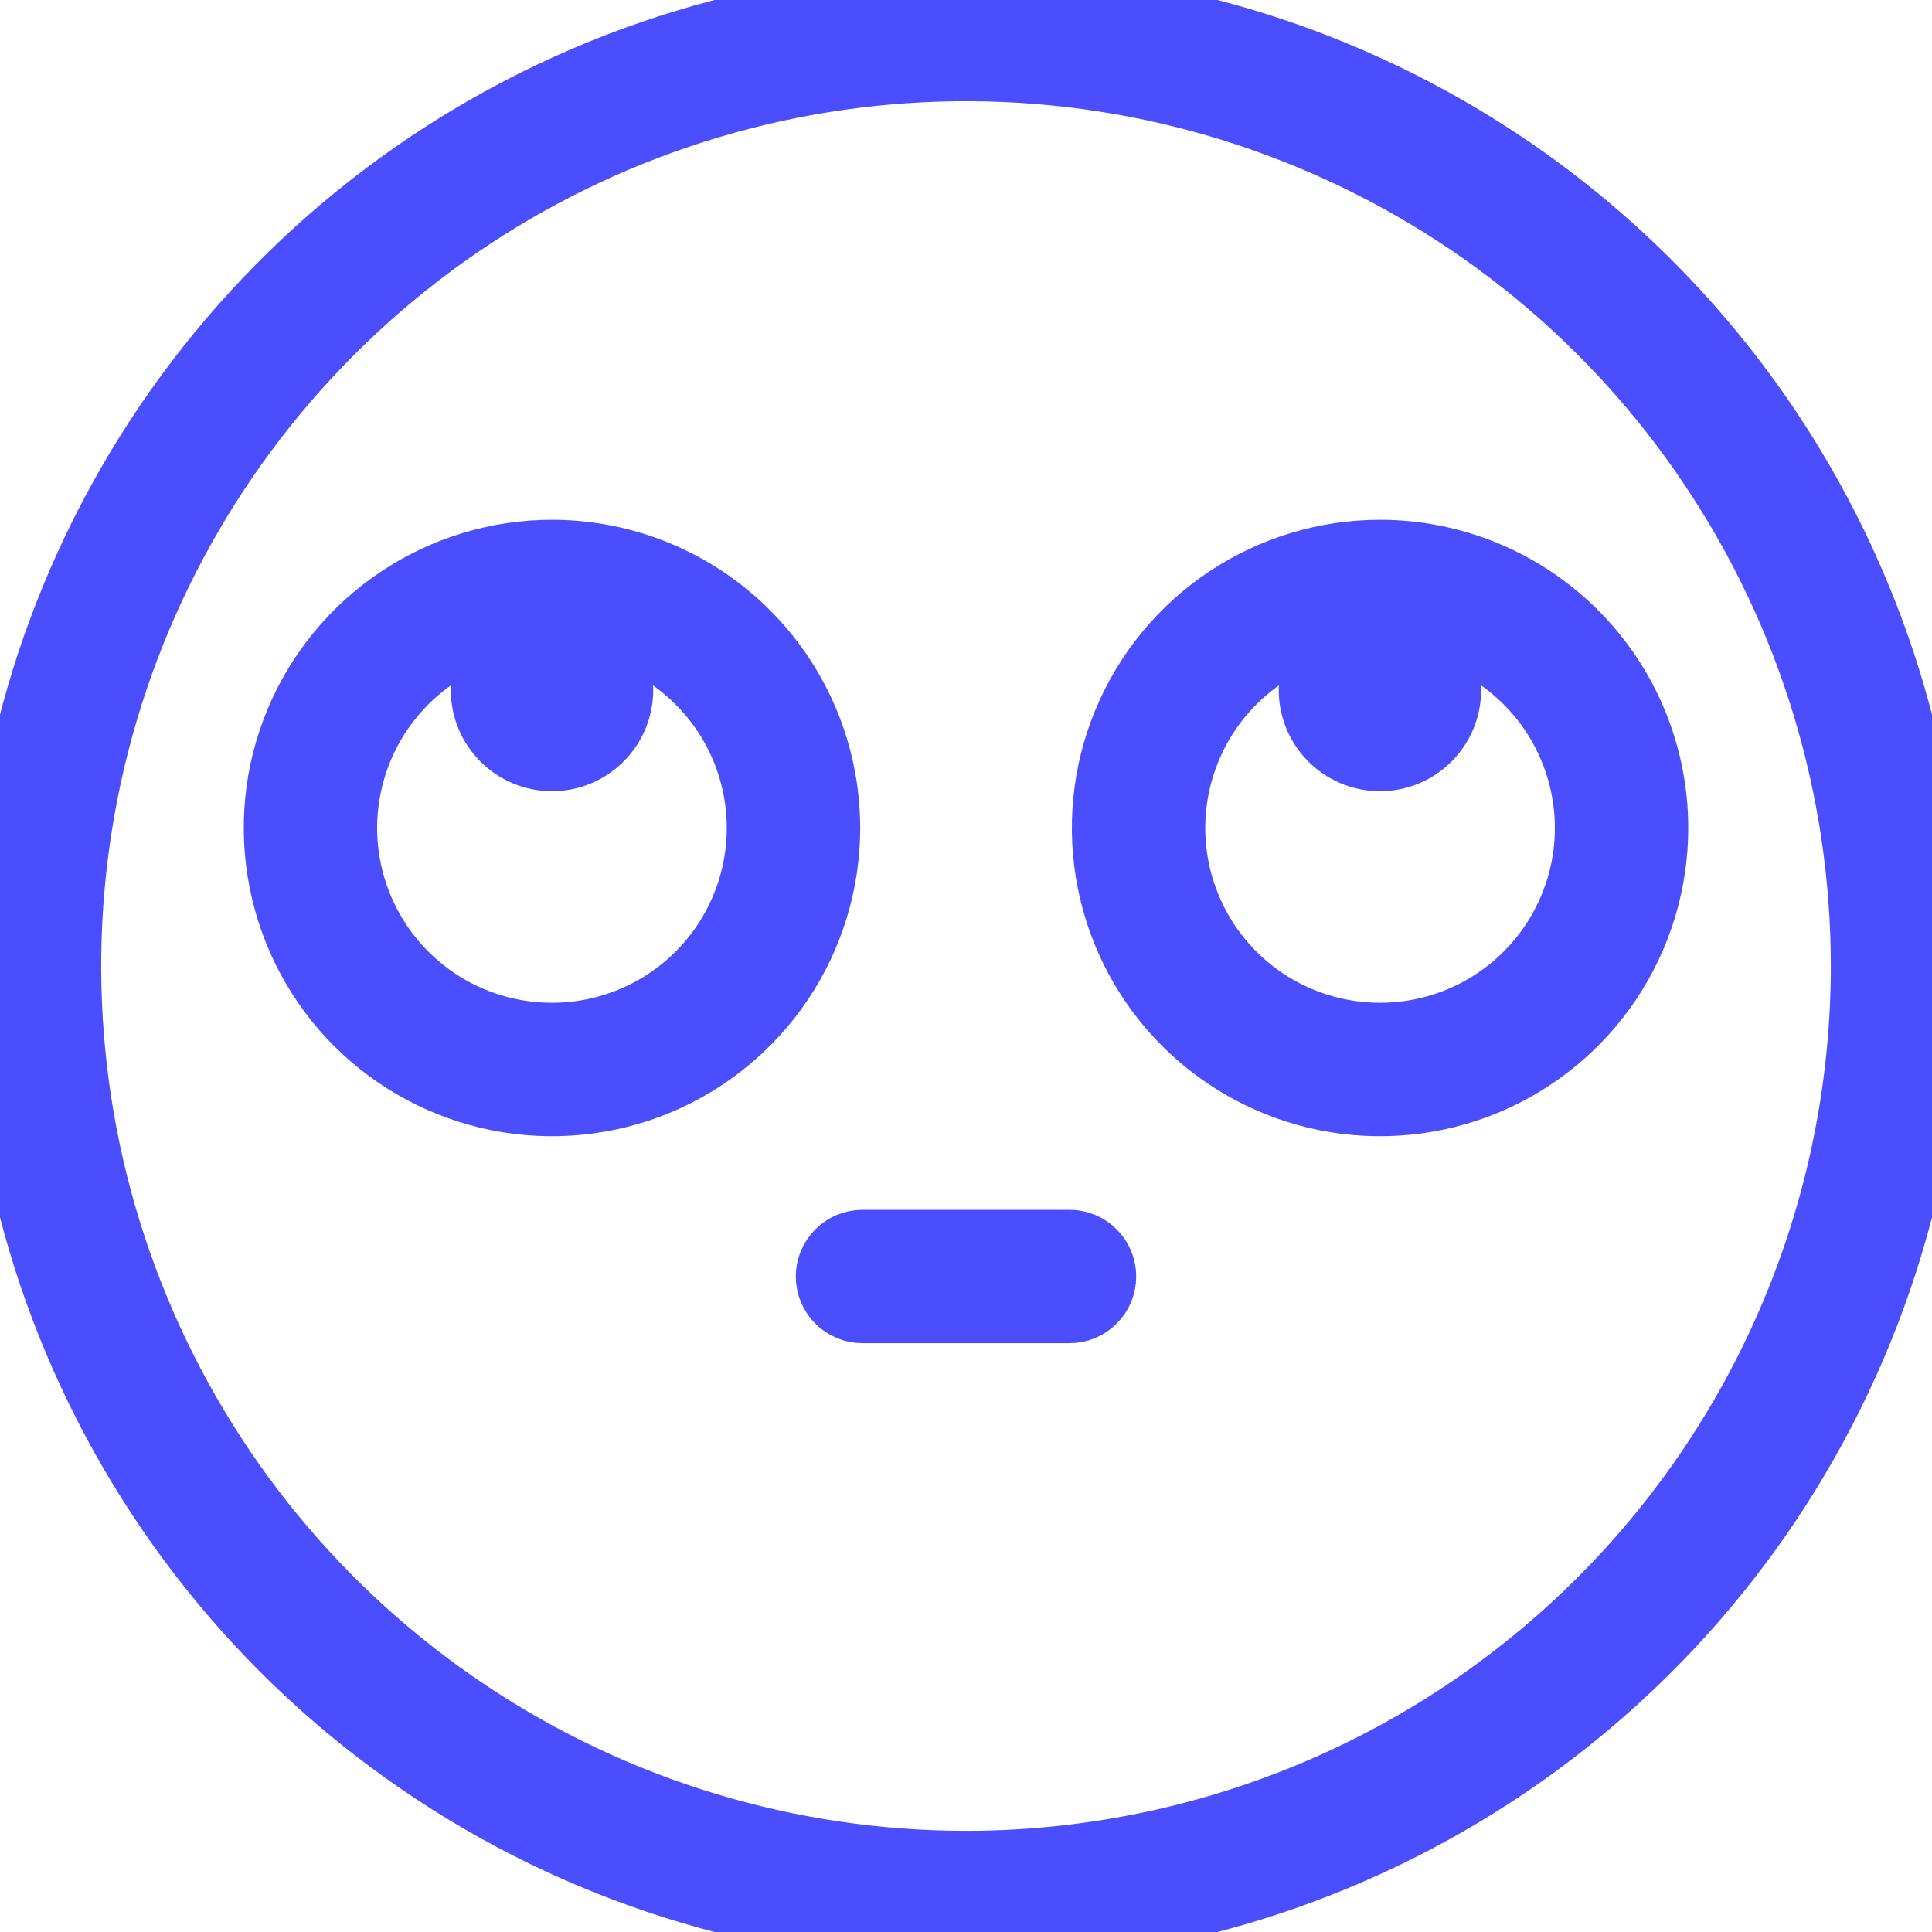
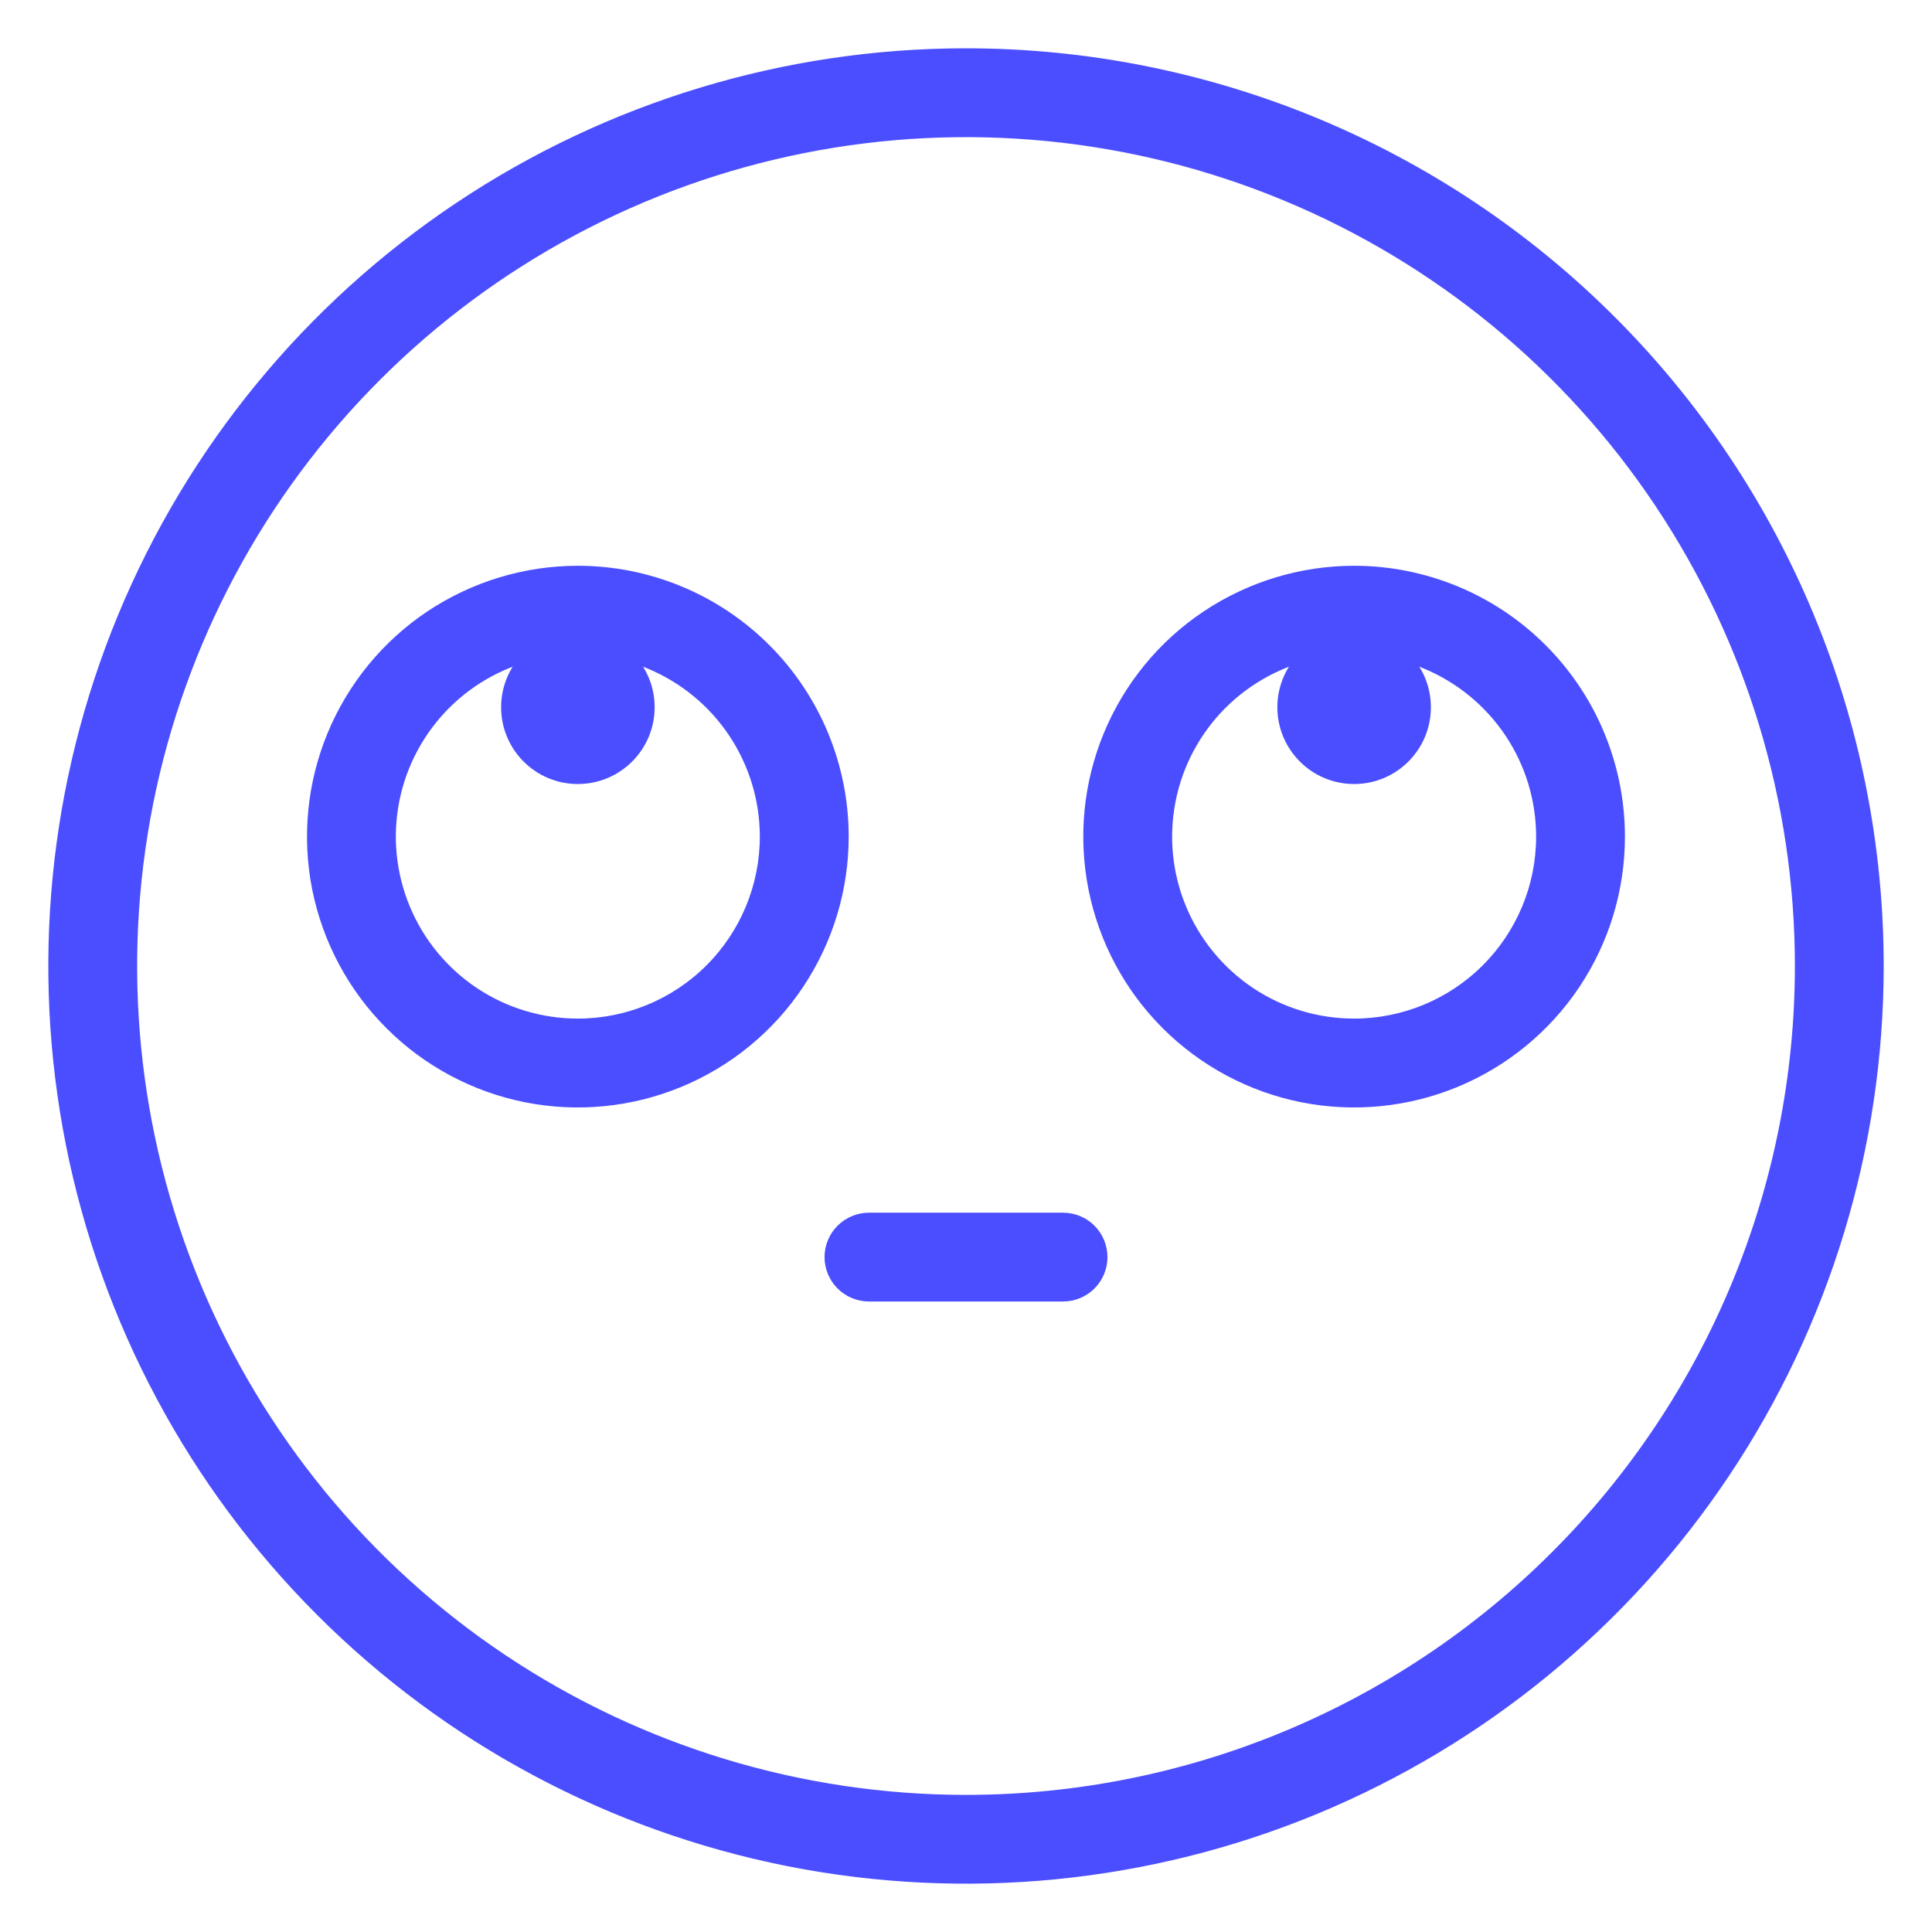
- <svg xmlns="http://www.w3.org/2000/svg" width="30" height="30" viewBox="0 0 30 30" fill="none">
-   <g id="Group 137">
-     <g id="Vector">
-       <path d="M8.571 8.571C7.723 8.571 6.895 8.823 6.19 9.294C5.485 9.765 4.936 10.434 4.611 11.217C4.287 12 4.202 12.862 4.368 13.693C4.533 14.525 4.941 15.288 5.54 15.888C6.14 16.487 6.903 16.895 7.735 17.061C8.566 17.226 9.428 17.141 10.211 16.817C10.994 16.492 11.663 15.943 12.134 15.238C12.605 14.533 12.857 13.705 12.857 12.857C12.857 11.72 12.405 10.63 11.601 9.827C10.798 9.023 9.708 8.571 8.571 8.571ZM8.571 16.071C7.935 16.071 7.314 15.883 6.785 15.53C6.257 15.177 5.845 14.675 5.601 14.087C5.358 13.5 5.294 12.854 5.418 12.23C5.542 11.607 5.848 11.034 6.298 10.584C6.748 10.135 7.32 9.829 7.944 9.705C8.567 9.581 9.214 9.644 9.801 9.888C10.388 10.131 10.89 10.543 11.243 11.071C11.597 11.6 11.785 12.221 11.785 12.857C11.785 13.71 11.447 14.527 10.844 15.13C10.241 15.733 9.423 16.071 8.571 16.071Z" fill="#4B4EFF" />
-       <path d="M8.571 8.571C7.723 8.571 6.895 8.823 6.19 9.294C5.485 9.765 4.936 10.434 4.611 11.217C4.287 12 4.202 12.862 4.368 13.693C4.533 14.525 4.941 15.288 5.54 15.888C6.14 16.487 6.903 16.895 7.735 17.061C8.566 17.226 9.428 17.141 10.211 16.817C10.994 16.492 11.663 15.943 12.134 15.238C12.605 14.533 12.857 13.705 12.857 12.857C12.857 11.72 12.405 10.63 11.601 9.827C10.798 9.023 9.708 8.571 8.571 8.571ZM8.571 16.071C7.935 16.071 7.314 15.883 6.785 15.53C6.257 15.177 5.845 14.675 5.601 14.087C5.358 13.5 5.294 12.854 5.418 12.23C5.542 11.607 5.848 11.034 6.298 10.584C6.748 10.135 7.32 9.829 7.944 9.705C8.567 9.581 9.214 9.644 9.801 9.888C10.388 10.131 10.89 10.543 11.243 11.071C11.597 11.6 11.785 12.221 11.785 12.857C11.785 13.71 11.447 14.527 10.844 15.13C10.241 15.733 9.423 16.071 8.571 16.071Z" stroke="#4B4EFF" />
-     </g>
-     <g id="Vector_2">
-       <path d="M15 0C12.033 0 9.133 0.88 6.666 2.528C4.2 4.176 2.277 6.519 1.142 9.26C0.006 12.001 -0.291 15.017 0.288 17.926C0.867 20.836 2.296 23.509 4.393 25.607C6.491 27.704 9.164 29.133 12.074 29.712C14.983 30.291 17.999 29.994 20.74 28.858C23.481 27.723 25.824 25.8 27.472 23.334C29.12 20.867 30 17.967 30 15C30 11.022 28.42 7.206 25.607 4.393C22.794 1.58 18.978 0 15 0ZM15 28.929C12.245 28.929 9.552 28.112 7.262 26.581C4.971 25.051 3.186 22.875 2.132 20.33C1.077 17.785 0.802 14.985 1.339 12.283C1.877 9.581 3.203 7.099 5.151 5.151C7.099 3.203 9.581 1.877 12.283 1.339C14.985 0.802 17.785 1.077 20.33 2.132C22.875 3.186 25.051 4.971 26.581 7.262C28.112 9.552 28.929 12.245 28.929 15C28.929 18.694 27.461 22.237 24.849 24.849C22.237 27.461 18.694 28.929 15 28.929Z" fill="#4B4EFF" />
-       <path d="M15 0C12.033 0 9.133 0.88 6.666 2.528C4.2 4.176 2.277 6.519 1.142 9.26C0.006 12.001 -0.291 15.017 0.288 17.926C0.867 20.836 2.296 23.509 4.393 25.607C6.491 27.704 9.164 29.133 12.074 29.712C14.983 30.291 17.999 29.994 20.74 28.858C23.481 27.723 25.824 25.8 27.472 23.334C29.12 20.867 30 17.967 30 15C30 11.022 28.42 7.206 25.607 4.393C22.794 1.58 18.978 0 15 0ZM15 28.929C12.245 28.929 9.552 28.112 7.262 26.581C4.971 25.051 3.186 22.875 2.132 20.33C1.077 17.785 0.802 14.985 1.339 12.283C1.877 9.581 3.203 7.099 5.151 5.151C7.099 3.203 9.581 1.877 12.283 1.339C14.985 0.802 17.785 1.077 20.33 2.132C22.875 3.186 25.051 4.971 26.581 7.262C28.112 9.552 28.929 12.245 28.929 15C28.929 18.694 27.461 22.237 24.849 24.849C22.237 27.461 18.694 28.929 15 28.929Z" stroke="#4B4EFF" />
-     </g>
-     <g id="Vector_3">
-       <path d="M16.607 19.286H13.393C13.251 19.286 13.115 19.342 13.014 19.443C12.914 19.543 12.857 19.679 12.857 19.821C12.857 19.963 12.914 20.1 13.014 20.2C13.115 20.301 13.251 20.357 13.393 20.357H16.607C16.75 20.357 16.886 20.301 16.986 20.2C17.087 20.1 17.143 19.963 17.143 19.821C17.143 19.679 17.087 19.543 16.986 19.443C16.886 19.342 16.75 19.286 16.607 19.286Z" fill="#4B4EFF" />
-       <path d="M16.607 19.286H13.393C13.251 19.286 13.115 19.342 13.014 19.443C12.914 19.543 12.857 19.679 12.857 19.821C12.857 19.963 12.914 20.1 13.014 20.2C13.115 20.301 13.251 20.357 13.393 20.357H16.607C16.75 20.357 16.886 20.301 16.986 20.2C17.087 20.1 17.143 19.963 17.143 19.821C17.143 19.679 17.087 19.543 16.986 19.443C16.886 19.342 16.75 19.286 16.607 19.286Z" stroke="#4B4EFF" />
-     </g>
-     <g id="Vector_4">
-       <path d="M8.571 11.786C9.163 11.786 9.643 11.306 9.643 10.714C9.643 10.123 9.163 9.643 8.571 9.643C7.98 9.643 7.5 10.123 7.5 10.714C7.5 11.306 7.98 11.786 8.571 11.786Z" fill="#4B4EFF" />
-       <path d="M8.571 11.786C9.163 11.786 9.643 11.306 9.643 10.714C9.643 10.123 9.163 9.643 8.571 9.643C7.98 9.643 7.5 10.123 7.5 10.714C7.5 11.306 7.98 11.786 8.571 11.786Z" stroke="#4B4EFF" />
-     </g>
-     <g id="Vector_5">
-       <path d="M21.429 8.571C20.582 8.571 19.753 8.823 19.048 9.294C18.343 9.765 17.794 10.434 17.47 11.217C17.145 12 17.061 12.862 17.226 13.693C17.391 14.525 17.799 15.288 18.399 15.888C18.998 16.487 19.762 16.895 20.593 17.061C21.424 17.226 22.286 17.141 23.069 16.817C23.852 16.492 24.522 15.943 24.993 15.238C25.464 14.533 25.715 13.705 25.715 12.857C25.715 11.72 25.264 10.63 24.46 9.827C23.656 9.023 22.566 8.571 21.429 8.571ZM21.429 16.071C20.794 16.071 20.172 15.883 19.643 15.53C19.115 15.177 18.703 14.675 18.46 14.087C18.216 13.5 18.153 12.854 18.277 12.23C18.401 11.607 18.707 11.034 19.156 10.584C19.606 10.135 20.179 9.829 20.802 9.705C21.426 9.581 22.072 9.644 22.659 9.888C23.247 10.131 23.749 10.543 24.102 11.071C24.455 11.6 24.644 12.221 24.644 12.857C24.644 13.71 24.305 14.527 23.702 15.13C23.099 15.733 22.282 16.071 21.429 16.071Z" fill="#4B4EFF" />
-       <path d="M21.429 8.571C20.582 8.571 19.753 8.823 19.048 9.294C18.343 9.765 17.794 10.434 17.47 11.217C17.145 12 17.061 12.862 17.226 13.693C17.391 14.525 17.799 15.288 18.399 15.888C18.998 16.487 19.762 16.895 20.593 17.061C21.424 17.226 22.286 17.141 23.069 16.817C23.852 16.492 24.522 15.943 24.993 15.238C25.464 14.533 25.715 13.705 25.715 12.857C25.715 11.72 25.264 10.63 24.46 9.827C23.656 9.023 22.566 8.571 21.429 8.571ZM21.429 16.071C20.794 16.071 20.172 15.883 19.643 15.53C19.115 15.177 18.703 14.675 18.46 14.087C18.216 13.5 18.153 12.854 18.277 12.23C18.401 11.607 18.707 11.034 19.156 10.584C19.606 10.135 20.179 9.829 20.802 9.705C21.426 9.581 22.072 9.644 22.659 9.888C23.247 10.131 23.749 10.543 24.102 11.071C24.455 11.6 24.644 12.221 24.644 12.857C24.644 13.71 24.305 14.527 23.702 15.13C23.099 15.733 22.282 16.071 21.429 16.071Z" stroke="#4B4EFF" />
-     </g>
-     <g id="Vector_6">
-       <path d="M21.428 11.786C22.02 11.786 22.499 11.306 22.499 10.714C22.499 10.123 22.02 9.643 21.428 9.643C20.836 9.643 20.356 10.123 20.356 10.714C20.356 11.306 20.836 11.786 21.428 11.786Z" fill="#4B4EFF" />
-       <path d="M21.428 11.786C22.02 11.786 22.499 11.306 22.499 10.714C22.499 10.123 22.02 9.643 21.428 9.643C20.836 9.643 20.356 10.123 20.356 10.714C20.356 11.306 20.836 11.786 21.428 11.786Z" stroke="#4B4EFF" />
-     </g>
-   </g>
+ <svg xmlns="http://www.w3.org/2000/svg" width="32" height="32" viewBox="0 0 32 32" fill="none">
+   <path d="M9.571 9.471C8.703 9.471 7.856 9.729 7.134 10.21C6.413 10.692 5.851 11.377 5.519 12.179C5.187 12.98 5.1 13.862 5.269 14.713C5.439 15.563 5.856 16.345 6.47 16.958C7.083 17.572 7.865 17.989 8.715 18.159C9.566 18.328 10.448 18.241 11.249 17.909C12.051 17.577 12.736 17.015 13.217 16.294C13.699 15.572 13.957 14.725 13.957 13.857C13.957 12.694 13.495 11.578 12.672 10.756C11.85 9.933 10.734 9.471 9.571 9.471ZM9.571 16.971C8.955 16.971 8.353 16.789 7.841 16.447C7.329 16.104 6.929 15.618 6.694 15.049C6.458 14.48 6.396 13.854 6.516 13.25C6.637 12.645 6.933 12.091 7.369 11.655C7.804 11.22 8.359 10.923 8.963 10.803C9.567 10.682 10.194 10.744 10.763 10.98C11.332 11.216 11.818 11.615 12.16 12.127C12.502 12.639 12.685 13.241 12.685 13.857C12.685 14.683 12.357 15.475 11.773 16.059C11.189 16.643 10.397 16.971 9.571 16.971Z" fill="#4B4EFF" stroke="#4B4EFF" stroke-width="0.2" />
+   <path d="M16 0.9C13.014 0.9 10.094 1.786 7.611 3.445C5.128 5.104 3.192 7.462 2.049 10.222C0.907 12.981 0.608 16.017 1.19 18.946C1.773 21.875 3.211 24.566 5.323 26.677C7.434 28.789 10.125 30.227 13.054 30.81C15.983 31.392 19.019 31.093 21.779 29.951C24.538 28.808 26.896 26.872 28.555 24.389C30.214 21.906 31.1 18.986 31.1 16C31.1 11.995 29.509 8.154 26.677 5.323C23.846 2.491 20.005 0.9 16 0.9ZM16 29.829C13.265 29.829 10.591 29.017 8.317 27.498C6.043 25.979 4.271 23.819 3.224 21.292C2.177 18.765 1.904 15.985 2.437 13.302C2.971 10.62 4.288 8.156 6.222 6.222C8.156 4.288 10.62 2.971 13.302 2.437C15.985 1.904 18.765 2.177 21.292 3.224C23.819 4.271 25.979 6.043 27.498 8.317C29.017 10.591 29.829 13.265 29.829 16C29.829 19.668 28.372 23.185 25.778 25.778C23.185 28.372 19.668 29.829 16 29.829Z" fill="#4B4EFF" stroke="#4B4EFF" stroke-width="0.2" />
+   <path d="M17.607 20.186H14.393C14.225 20.186 14.063 20.253 13.944 20.372C13.824 20.491 13.757 20.653 13.757 20.821C13.757 20.99 13.824 21.152 13.944 21.271C14.063 21.39 14.225 21.457 14.393 21.457H17.607C17.776 21.457 17.938 21.39 18.057 21.271C18.176 21.152 18.243 20.99 18.243 20.821C18.243 20.653 18.176 20.491 18.057 20.372C17.938 20.253 17.776 20.186 17.607 20.186Z" fill="#4B4EFF" stroke="#4B4EFF" stroke-width="0.2" />
+   <path d="M9.571 12.886C10.218 12.886 10.743 12.361 10.743 11.714C10.743 11.067 10.218 10.543 9.571 10.543C8.924 10.543 8.4 11.067 8.4 11.714C8.4 12.361 8.924 12.886 9.571 12.886Z" fill="#4B4EFF" stroke="#4B4EFF" stroke-width="0.2" />
+   <path d="M22.428 9.471C21.561 9.471 20.713 9.729 19.992 10.21C19.27 10.692 18.708 11.377 18.376 12.179C18.044 12.98 17.958 13.862 18.127 14.713C18.296 15.563 18.714 16.345 19.327 16.958C19.941 17.572 20.722 17.989 21.573 18.159C22.423 18.328 23.305 18.241 24.107 17.909C24.908 17.577 25.593 17.015 26.075 16.294C26.557 15.572 26.814 14.725 26.814 13.857C26.814 12.694 26.352 11.578 25.529 10.756C24.707 9.933 23.591 9.471 22.428 9.471ZM22.428 16.971C21.812 16.971 21.21 16.789 20.698 16.447C20.186 16.104 19.787 15.618 19.551 15.049C19.315 14.48 19.254 13.854 19.374 13.25C19.494 12.645 19.791 12.091 20.226 11.655C20.662 11.22 21.217 10.923 21.821 10.803C22.425 10.682 23.051 10.744 23.62 10.98C24.189 11.216 24.675 11.615 25.018 12.127C25.36 12.639 25.543 13.241 25.543 13.857C25.543 14.683 25.215 15.475 24.63 16.059C24.046 16.643 23.254 16.971 22.428 16.971Z" fill="#4B4EFF" stroke="#4B4EFF" stroke-width="0.2" />
+   <path d="M22.429 12.886C23.076 12.886 23.6 12.361 23.6 11.714C23.6 11.067 23.076 10.543 22.429 10.543C21.782 10.543 21.257 11.067 21.257 11.714C21.257 12.361 21.782 12.886 22.429 12.886Z" fill="#4B4EFF" stroke="#4B4EFF" stroke-width="0.2" />
</svg>
